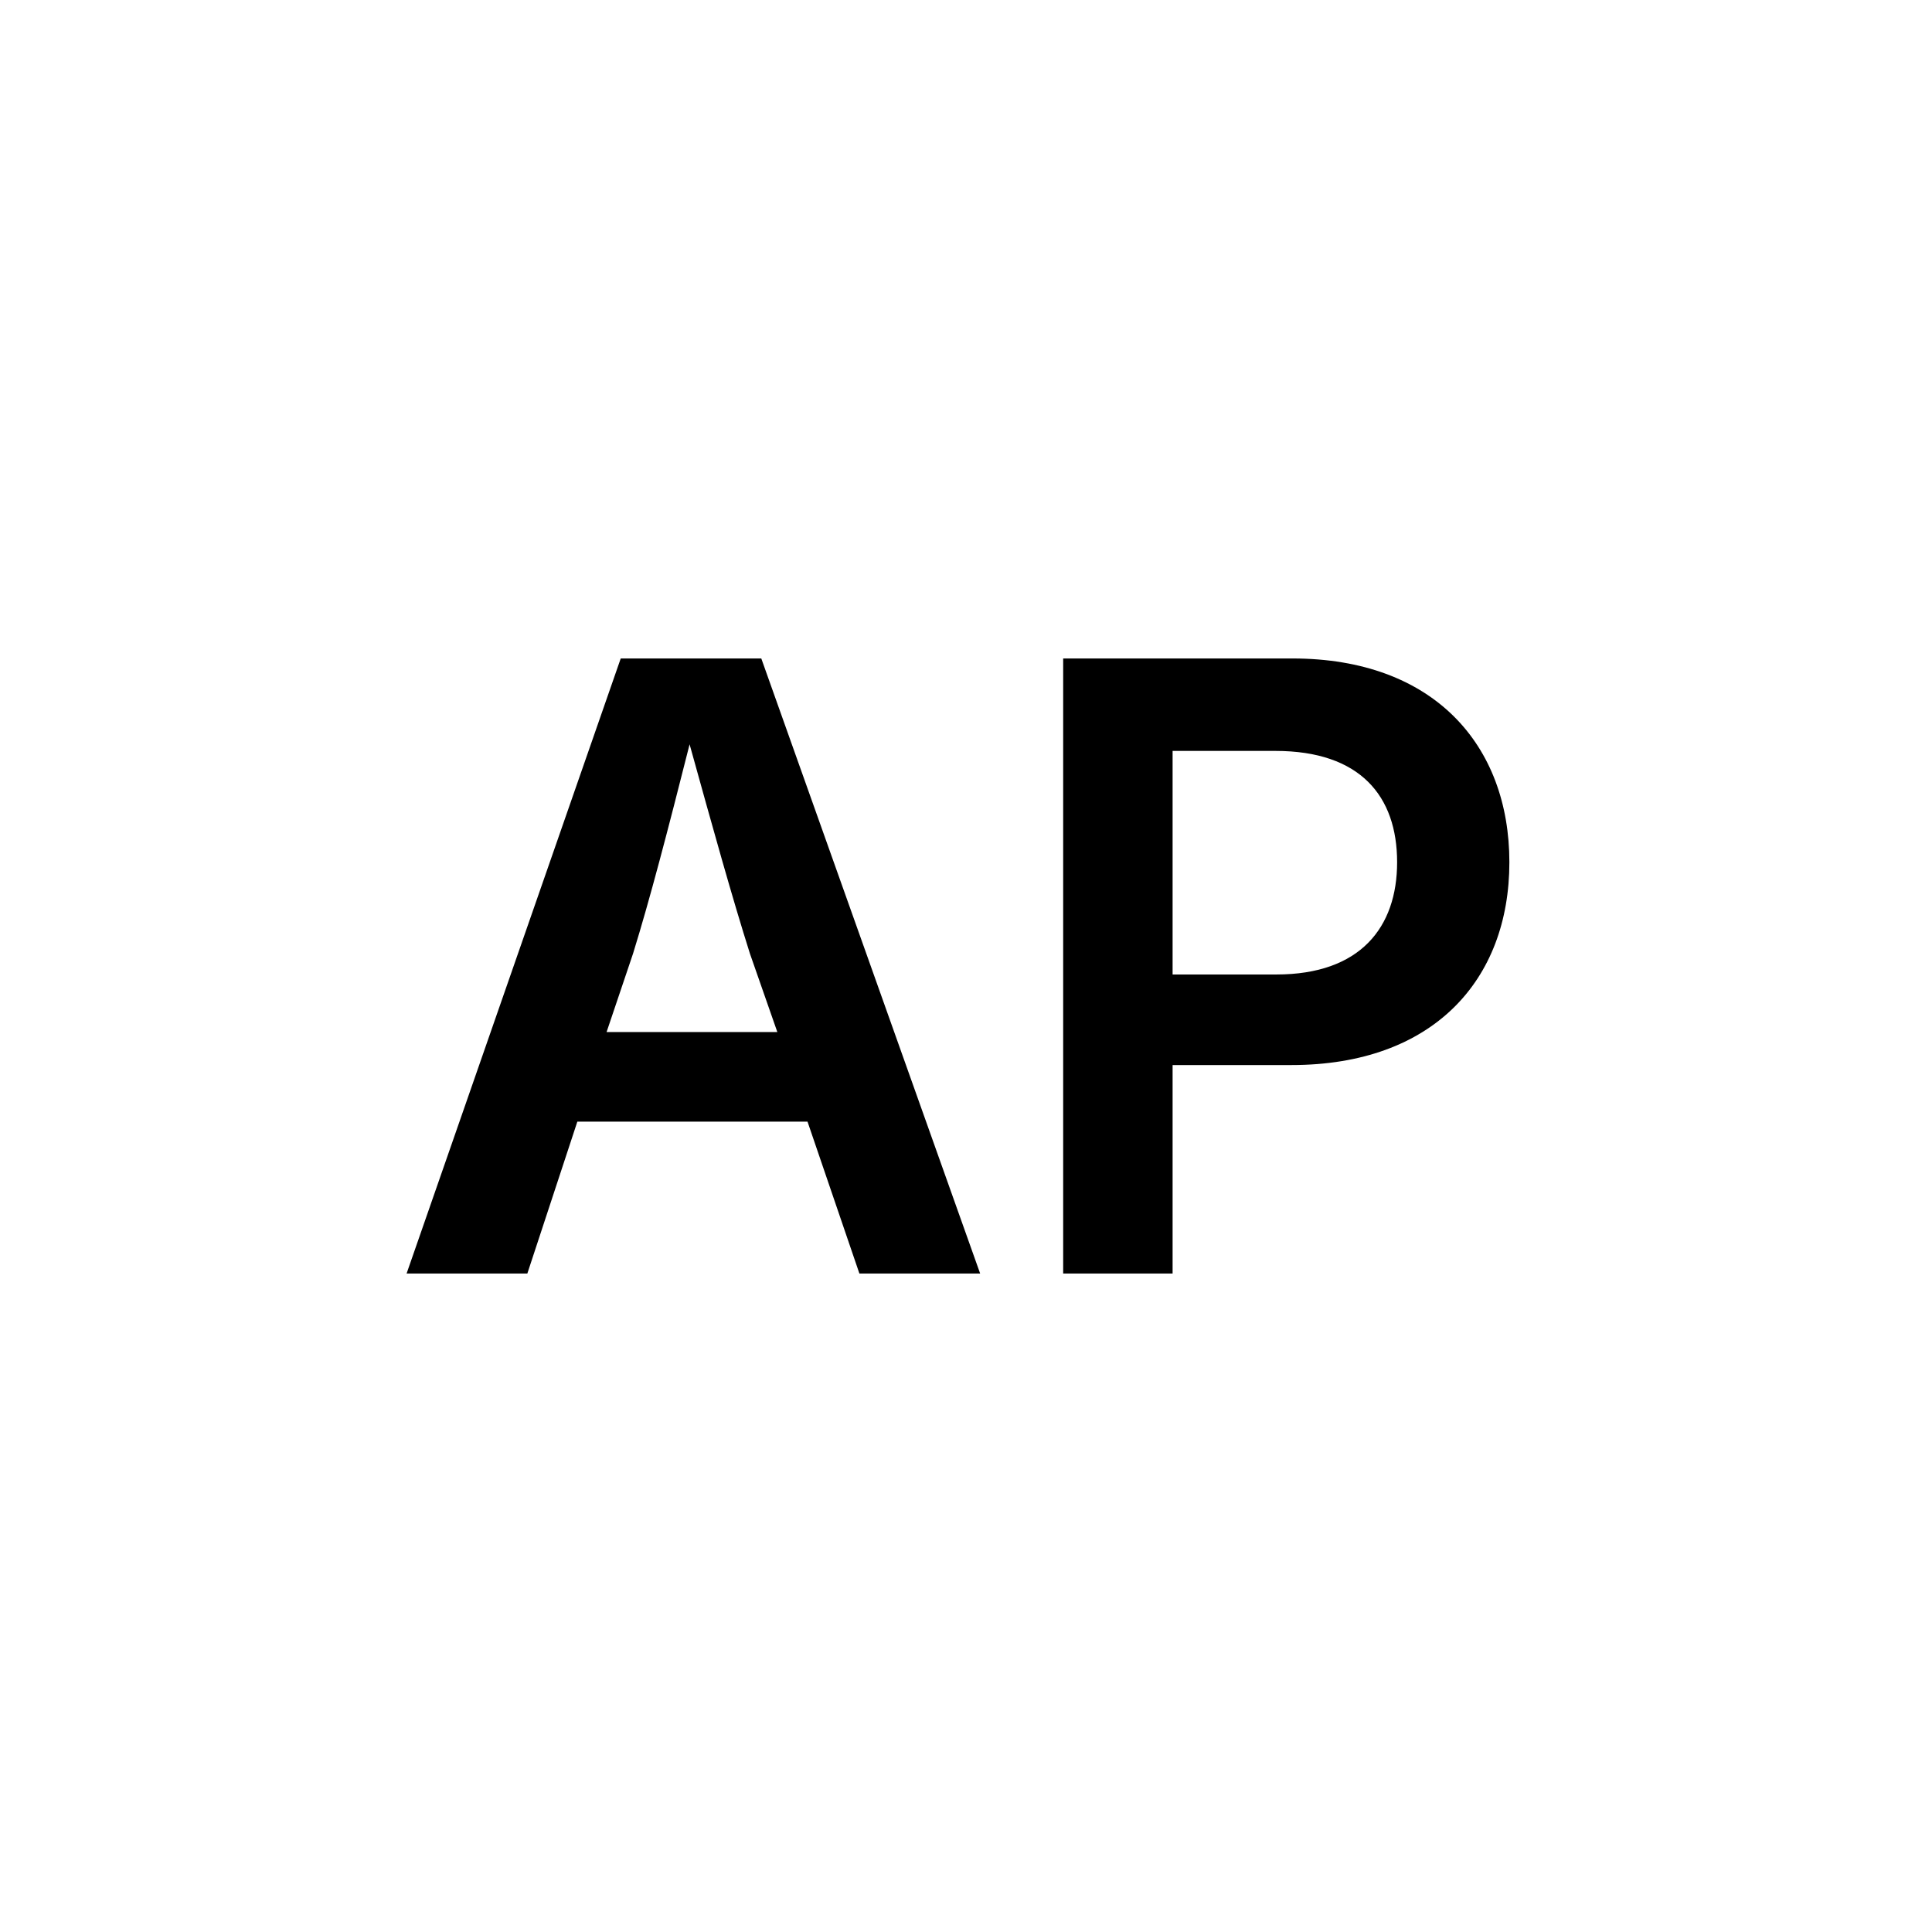
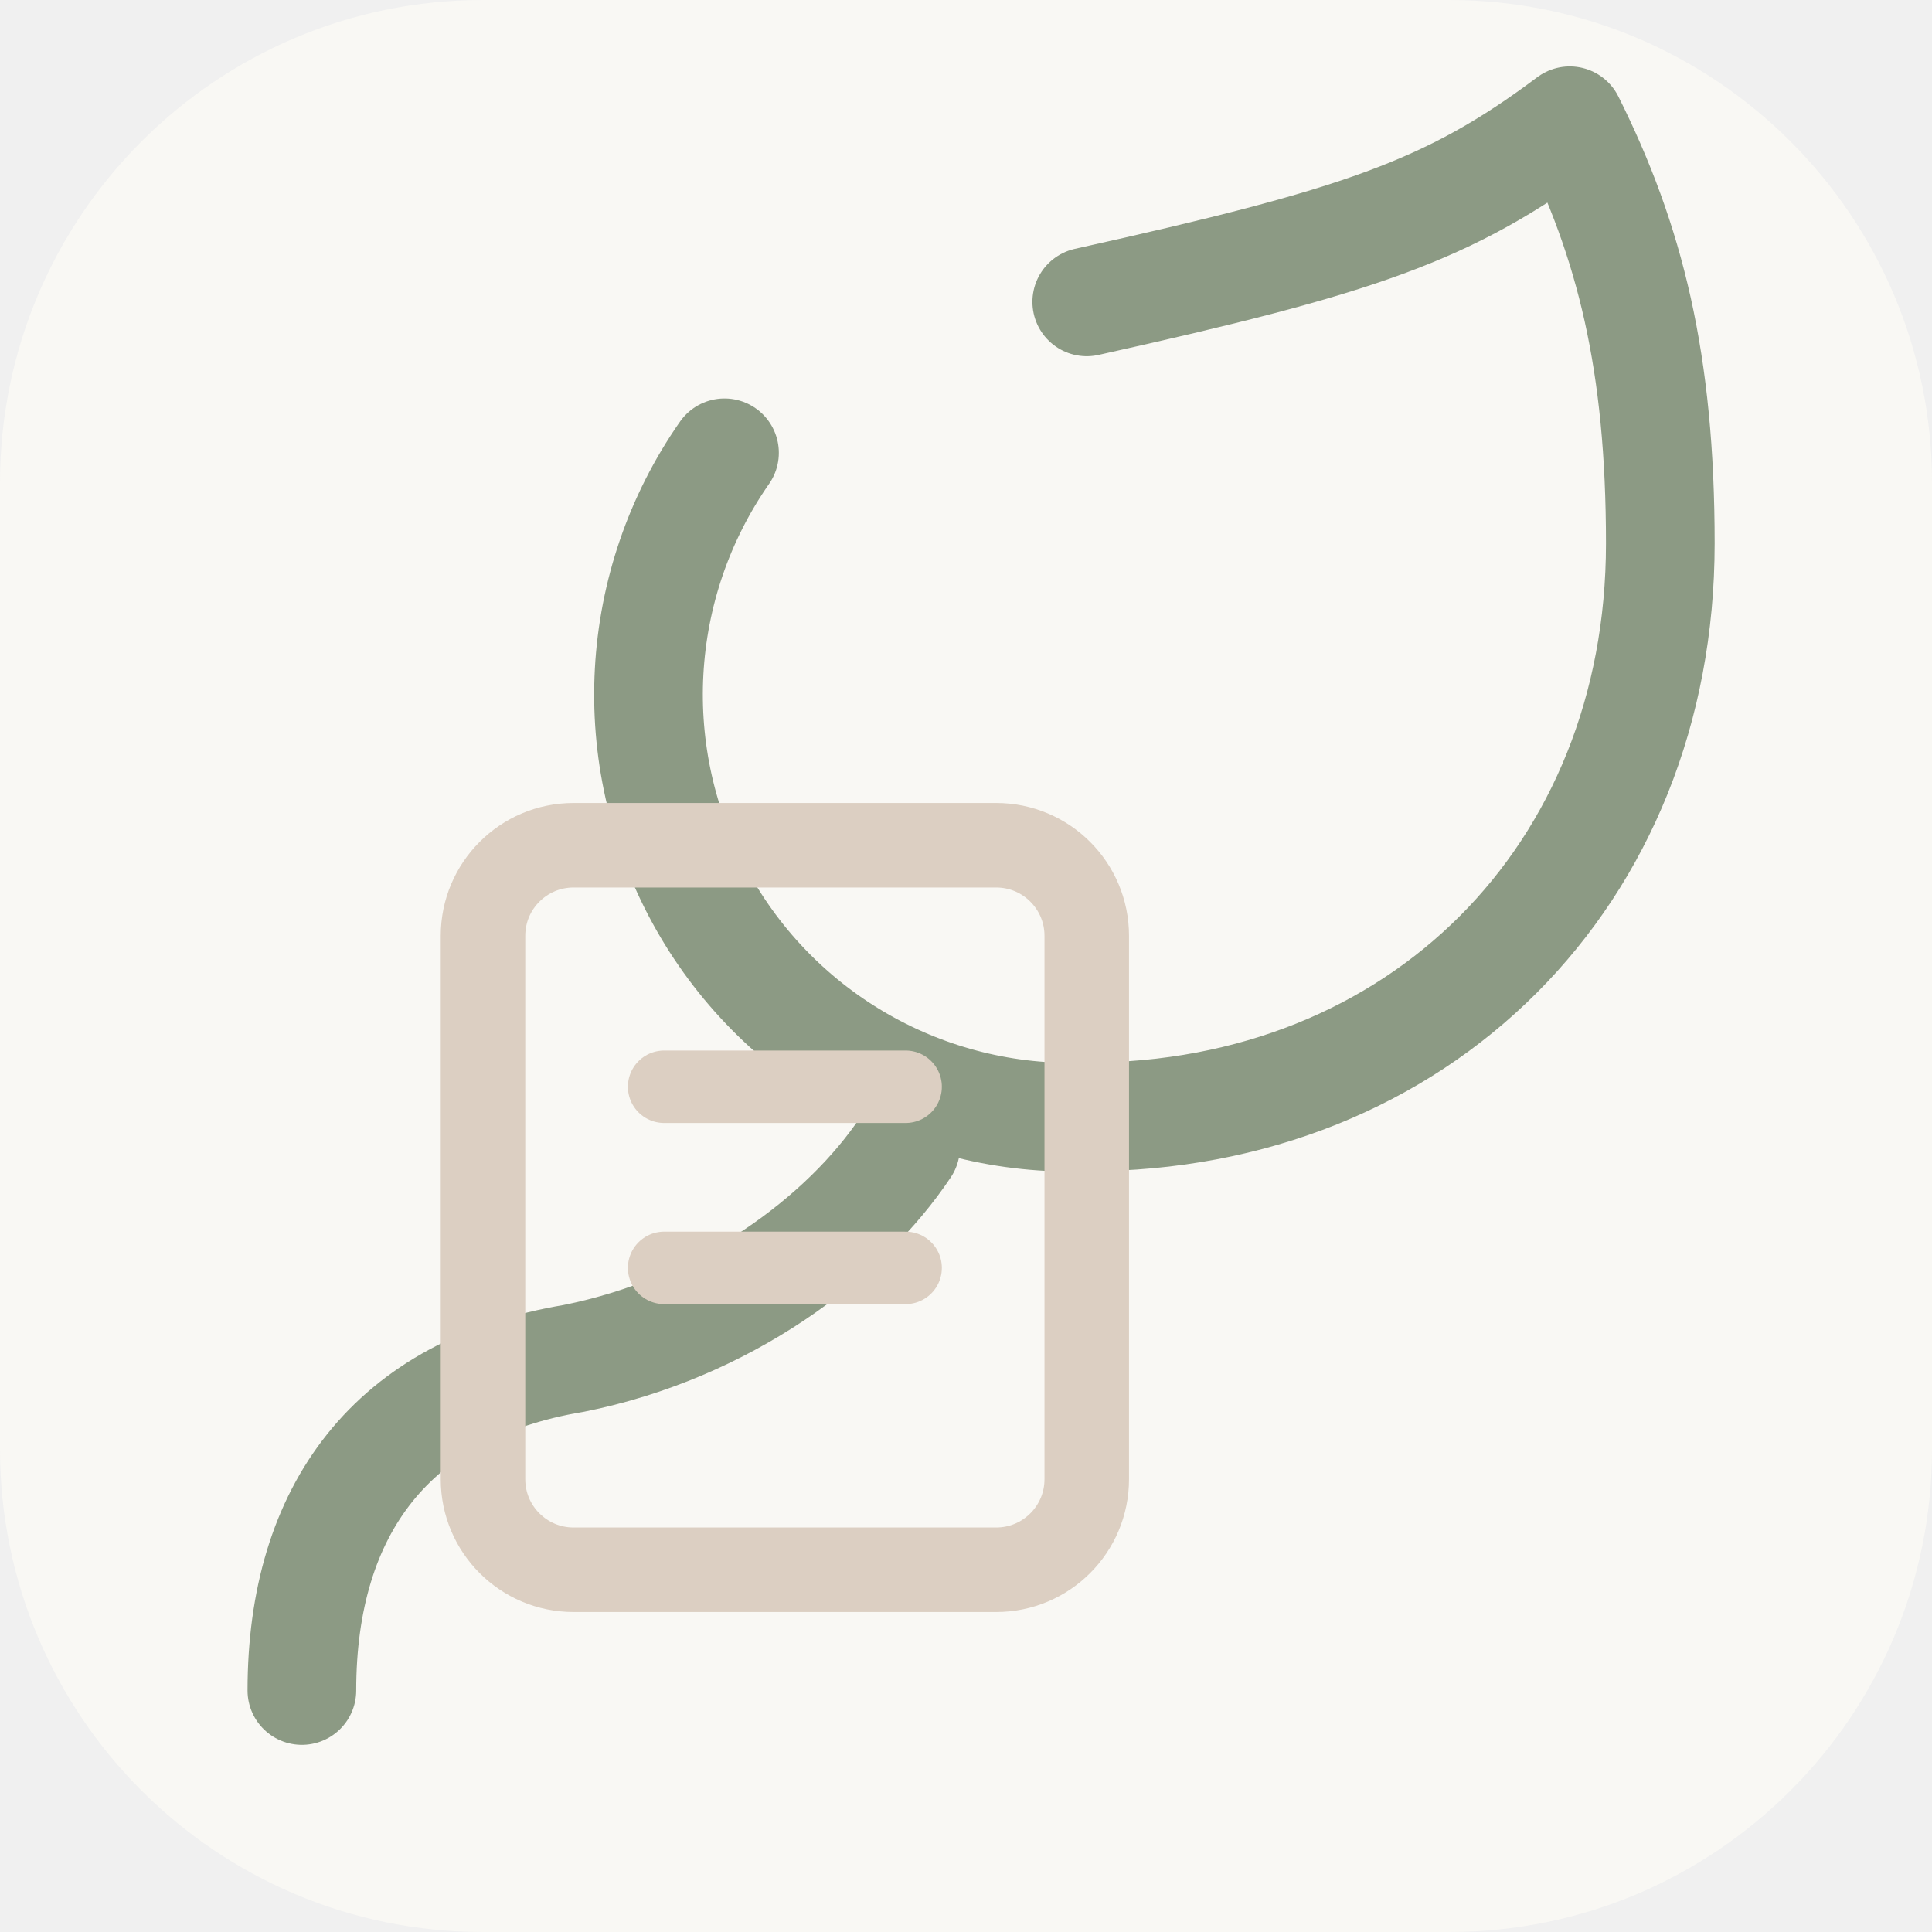
- <svg xmlns="http://www.w3.org/2000/svg" width="32" height="32" viewBox="0 0 32 32">
-   <rect width="32" height="32" fill="#ffffff" />
-   <text x="16" y="16" font-family="system-ui, -apple-system, sans-serif" font-size="14" font-weight="600" text-anchor="middle" dominant-baseline="central" fill="#000000">AP</text>
+ <svg xmlns="http://www.w3.org/2000/svg" viewBox="0 0 32 32" fill="none">
+   <rect width="32" height="32" rx="8" fill="#F9F8F4" />
+   <path d="M18 5C22.5 4 24 3.5 26 2c1 2 1.5 4 1.5 7 0 5.5-4 9.5-9.5 9.5A7 7 0 0 1 12 7.5" stroke="#8C9A84" stroke-width="1.8" stroke-linecap="round" stroke-linejoin="round" />
+   <path d="M5 28c0-3 1.5-5 4.5-5.5C12 22 14 20.5 15 19" stroke="#8C9A84" stroke-width="1.8" stroke-linecap="round" stroke-linejoin="round" />
+   <rect x="8" y="14" width="10" height="12" rx="1.5" stroke="#DCCFC2" stroke-width="1.4" />
+   <line x1="11" y1="18" x2="15" y2="18" stroke="#DCCFC2" stroke-width="1.2" stroke-linecap="round" />
+   <line x1="11" y1="21" x2="15" y2="21" stroke="#DCCFC2" stroke-width="1.2" stroke-linecap="round" />
</svg>
